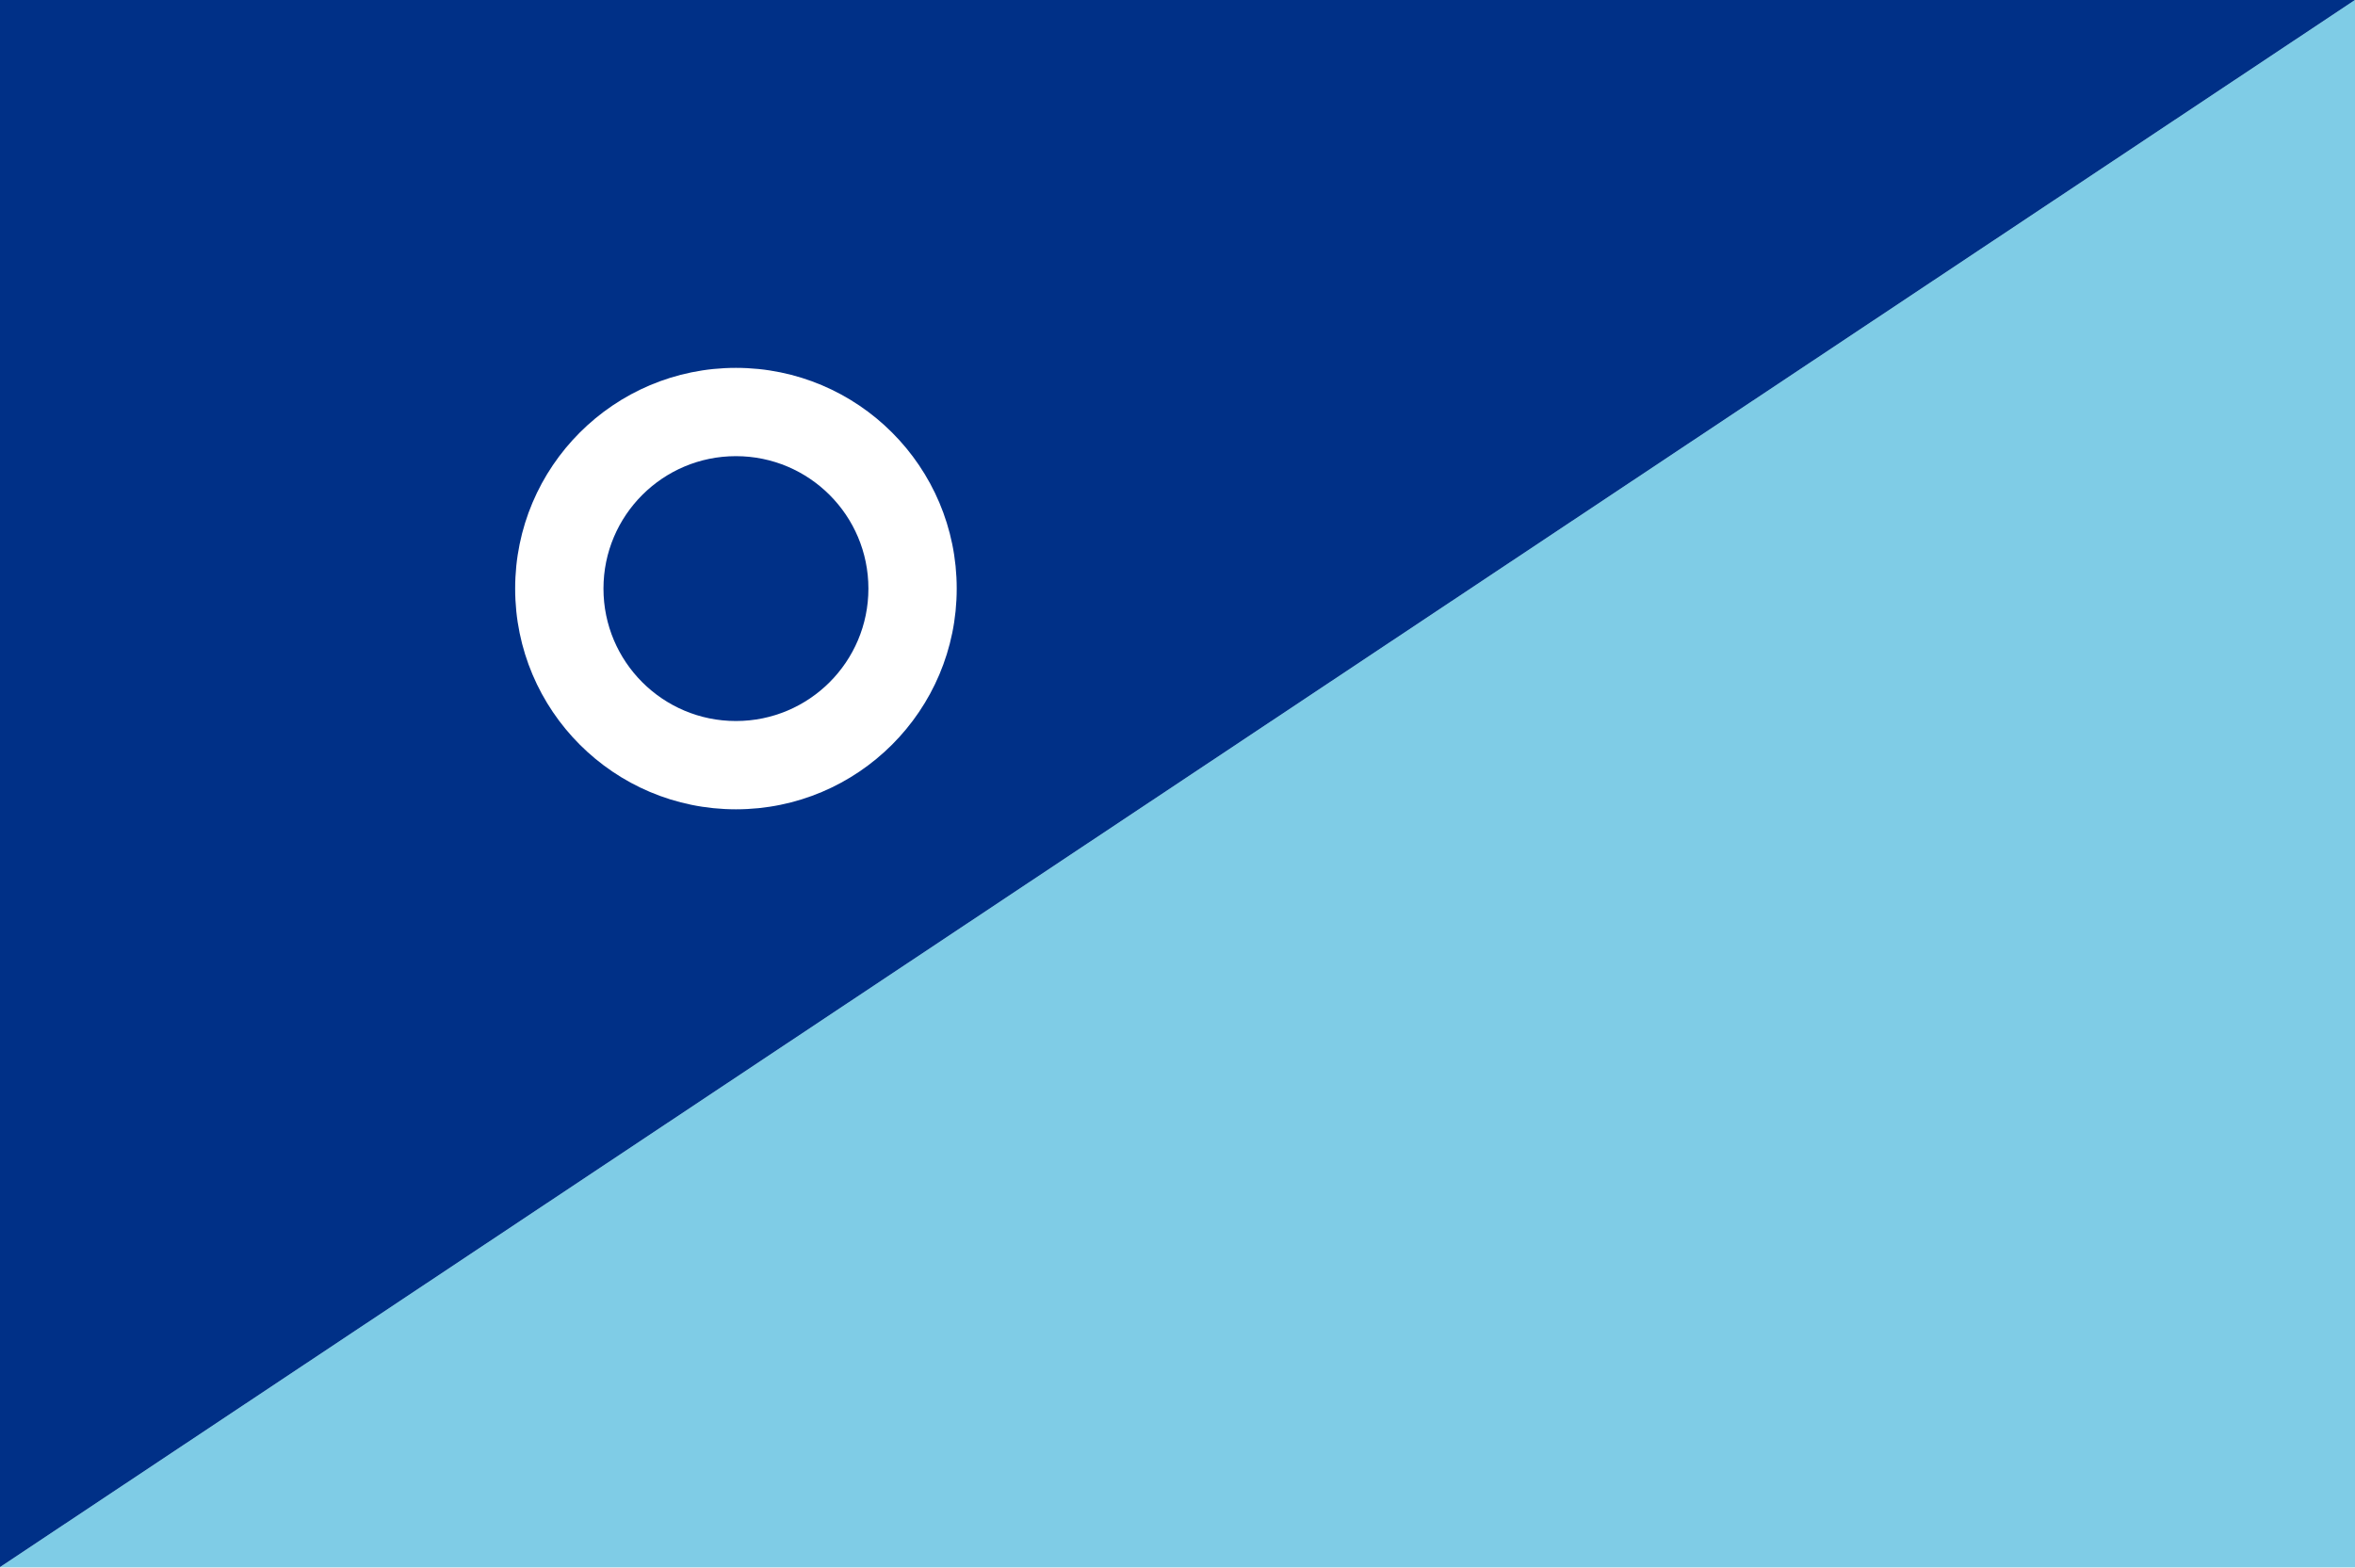
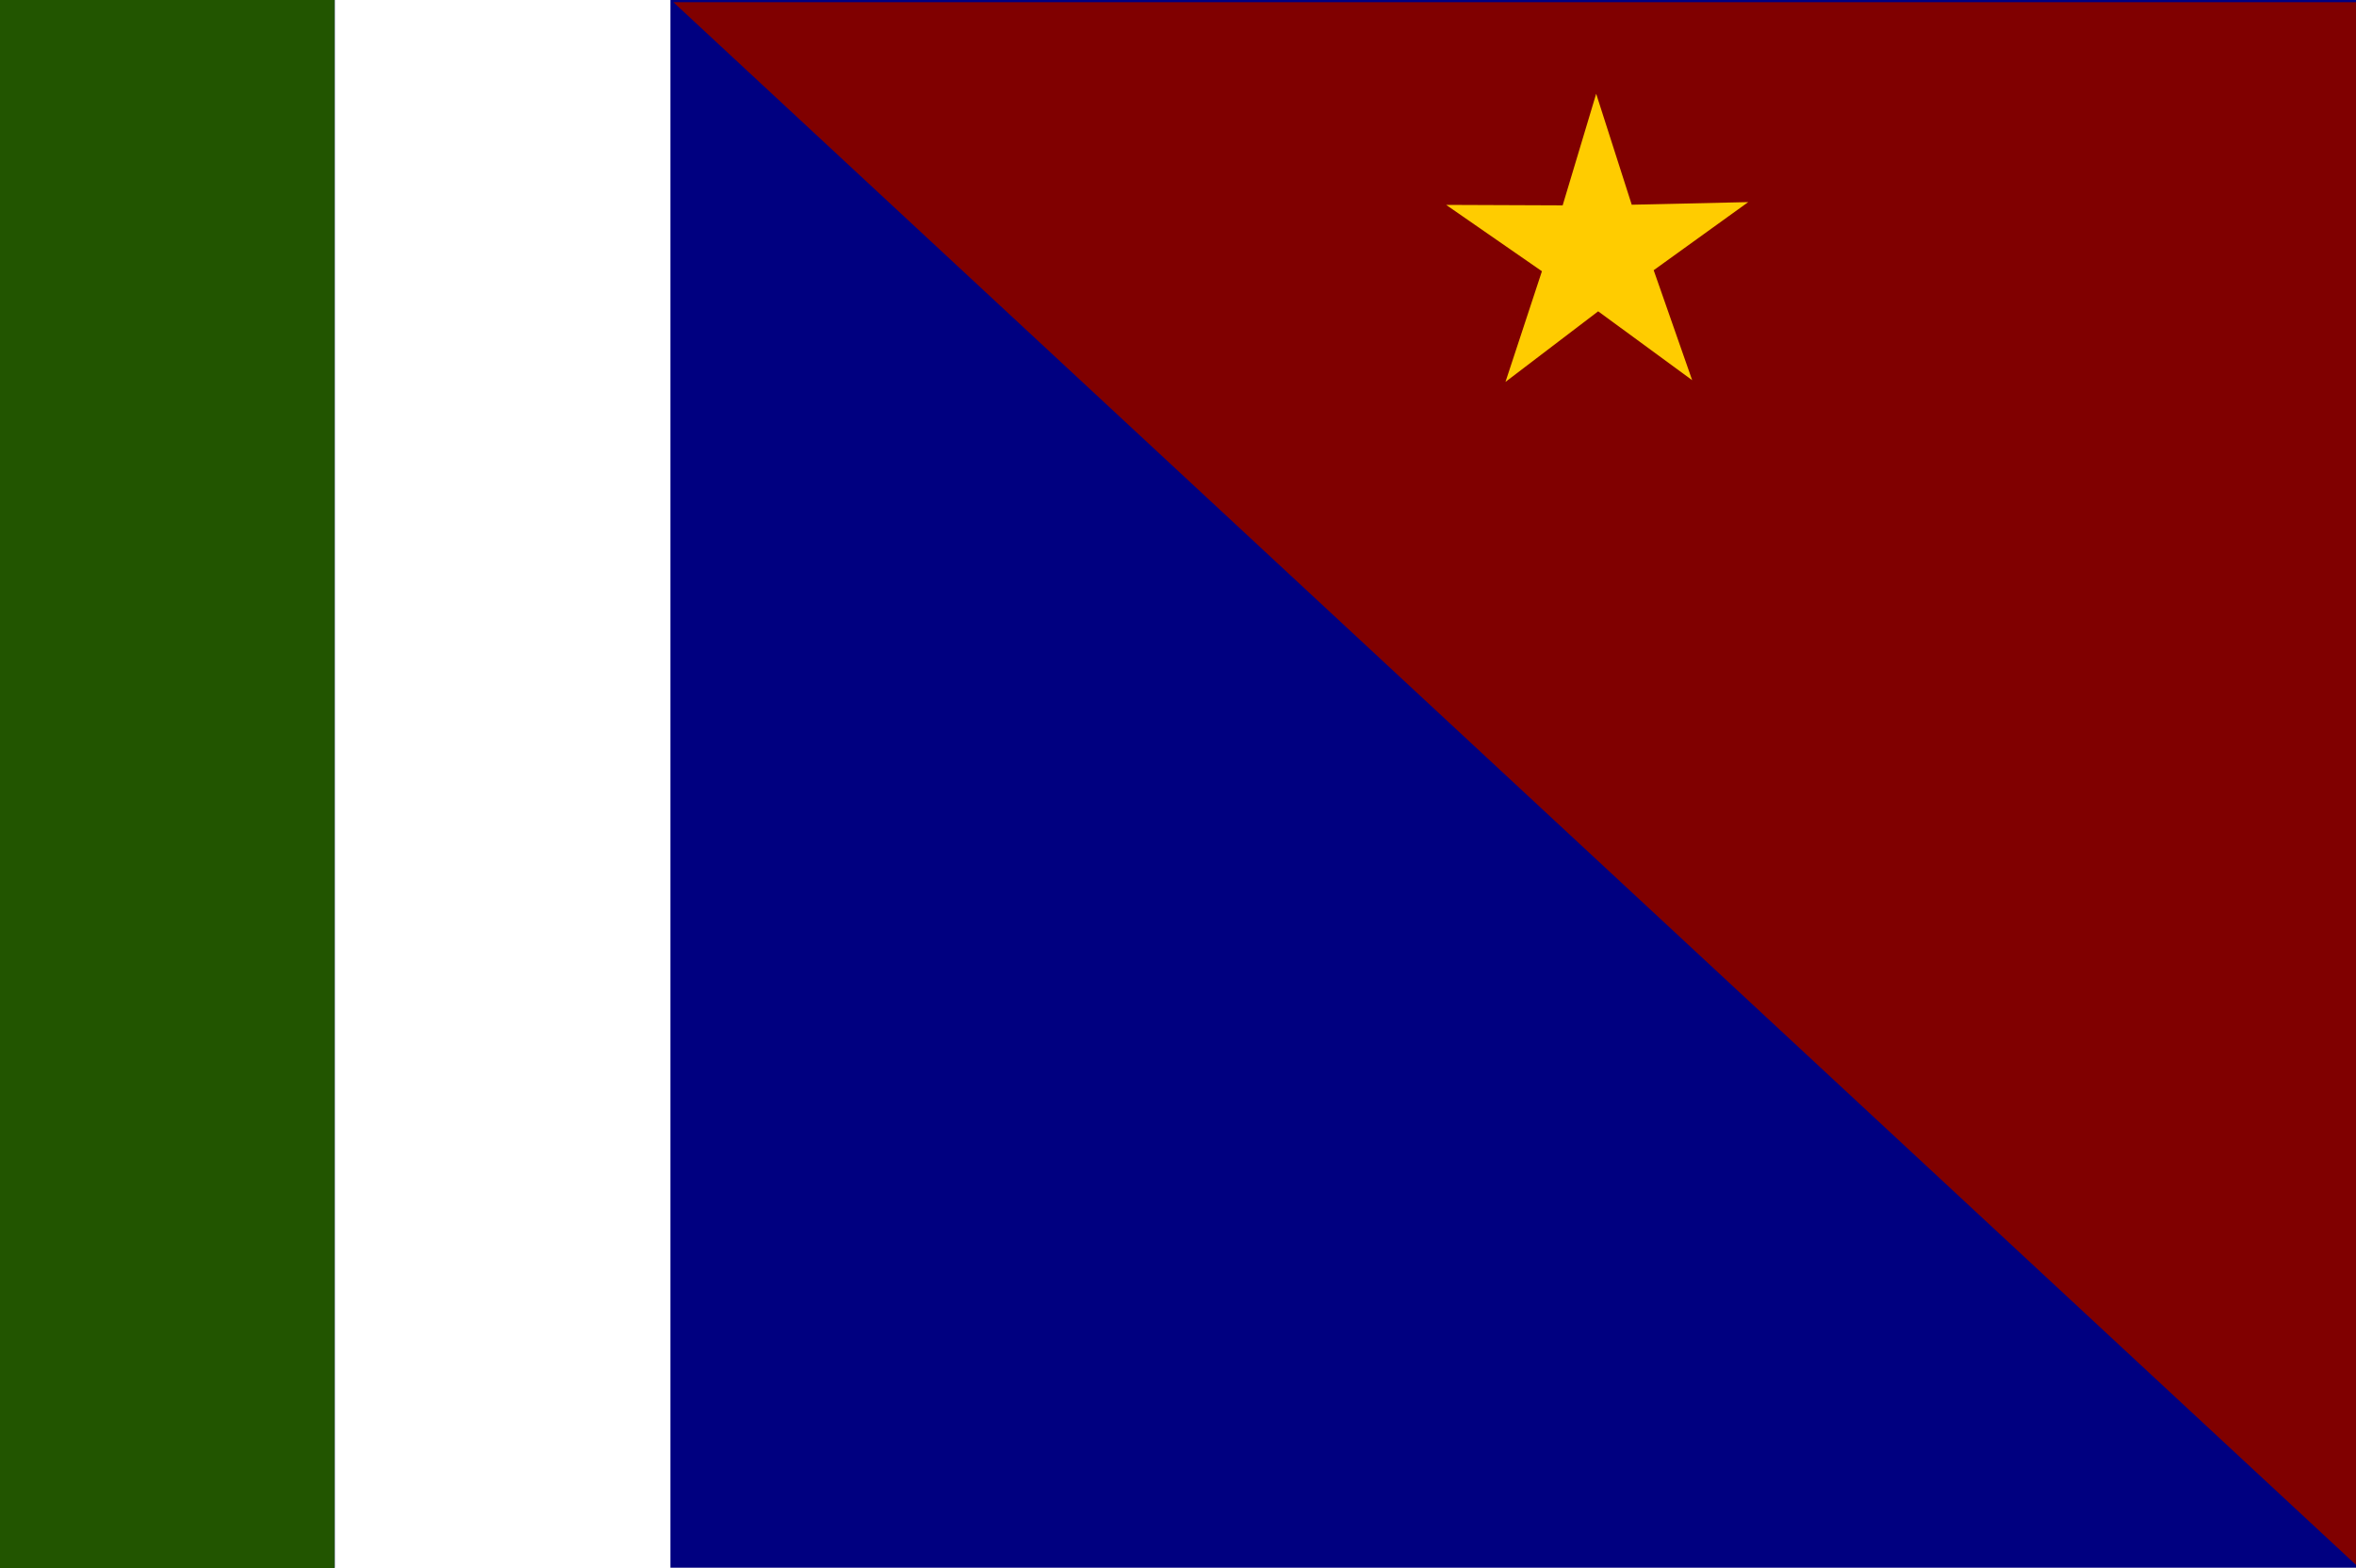
- <svg xmlns="http://www.w3.org/2000/svg" viewBox="0 0 320 213">
-   <rect width="320" height="213" fill="#003087" />
-   <polygon points="320,0 320,213 0,213" fill="white" />
-   <polygon points="320,0 320,213 0,213" fill="#009ACD" opacity="0.5" />
-   <circle cx="100" cy="80" r="30" fill="white" />
-   <circle cx="100" cy="80" r="18" fill="#003087" />
+ <svg xmlns="http://www.w3.org/2000/svg" width="561.645" height="373.756" version="1.0">
+   <path style="opacity:1;color:#000;fill:navy;fill-opacity:1;fill-rule:nonzero;stroke:none;stroke-width:.995;stroke-linecap:butt;stroke-linejoin:round;marker:none;marker-start:none;marker-mid:none;marker-end:none;stroke-miterlimit:4;stroke-dasharray:none;stroke-dashoffset:0;stroke-opacity:1;visibility:visible;display:inline;overflow:visible;enable-background:accumulate" d="M32.325 18.976h561.645v373.756H32.325z" transform="translate(-32.32488 -18.97613)" />
+   <path style="fill:maroon;fill-rule:evenodd;stroke:none;stroke-width:1px;stroke-linecap:butt;stroke-linejoin:miter;stroke-opacity:1" d="M192.857 19.505h401.429V392.362L192.857 19.505z" transform="translate(-32.32488 -18.97613)" />
+   <path style="opacity:1;color:#000;fill:#250;fill-opacity:1;fill-rule:nonzero;stroke:none;stroke-width:.995;stroke-linecap:butt;stroke-linejoin:round;marker:none;marker-start:none;marker-mid:none;marker-end:none;stroke-miterlimit:4;stroke-dasharray:none;stroke-dashoffset:0;stroke-opacity:1;visibility:visible;display:inline;overflow:visible;enable-background:accumulate" d="M32.143 18.791h80v375.714h-80z" transform="translate(-32.32488 -18.97613)" />
+   <path style="opacity:1;color:#000;fill:#fff;fill-opacity:1;fill-rule:nonzero;stroke:none;stroke-width:.995;stroke-linecap:butt;stroke-linejoin:round;marker:none;marker-start:none;marker-mid:none;marker-end:none;stroke-miterlimit:4;stroke-dasharray:none;stroke-dashoffset:0;stroke-opacity:1;visibility:visible;display:inline;overflow:visible;enable-background:accumulate" d="M112.143 18.791h80v375.714h-80z" transform="translate(-32.32488 -18.97613)" />
+   <path style="opacity:1;color:#000;fill:#fc0;fill-opacity:1;fill-rule:nonzero;stroke:none;stroke-width:.995;stroke-linecap:butt;stroke-linejoin:round;marker:none;marker-start:none;marker-mid:none;marker-end:none;stroke-miterlimit:4;stroke-dasharray:none;stroke-dashoffset:0;stroke-opacity:1;visibility:visible;display:inline;overflow:visible;enable-background:accumulate" d="m417.857 99.505-28.407-20.812-28.018 21.333 11.015-33.448-28.947-20.055 35.215.14 10.128-33.727 10.749 33.535 35.206-.79-28.572 20.586 11.63 33.239z" transform="matrix(.78876 0 0 .78876 73.80612 12.15299)" />
</svg>
